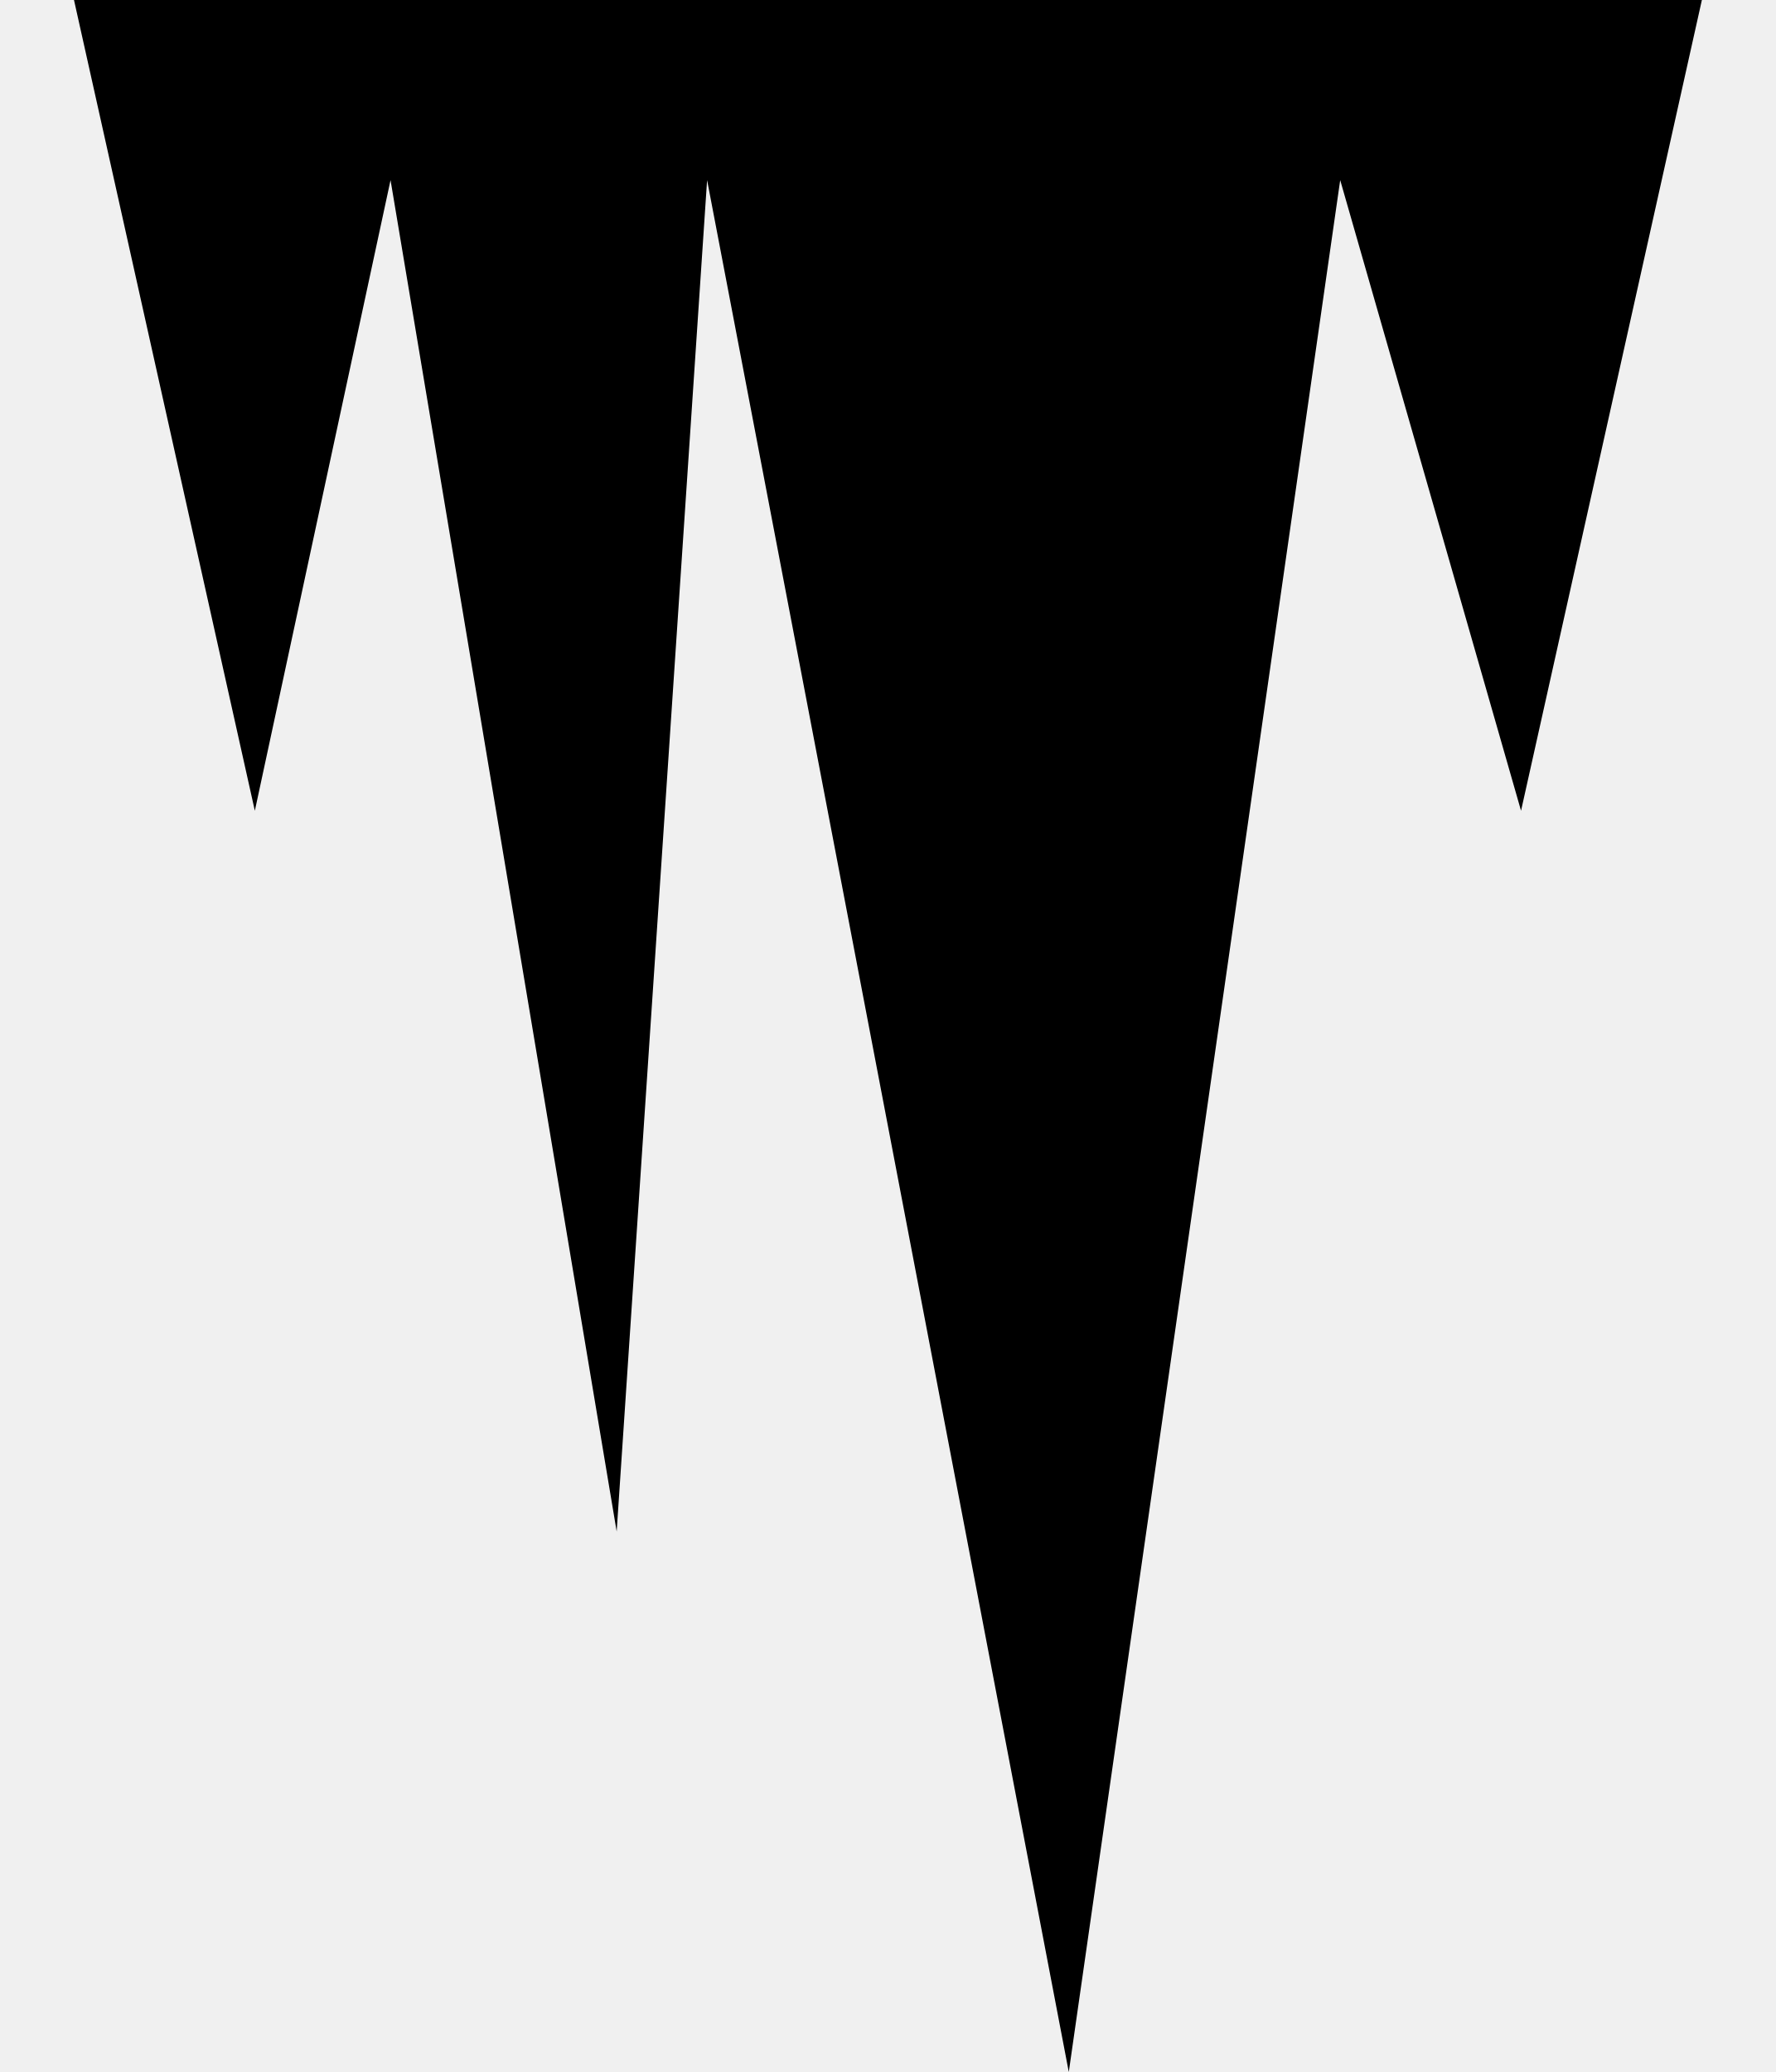
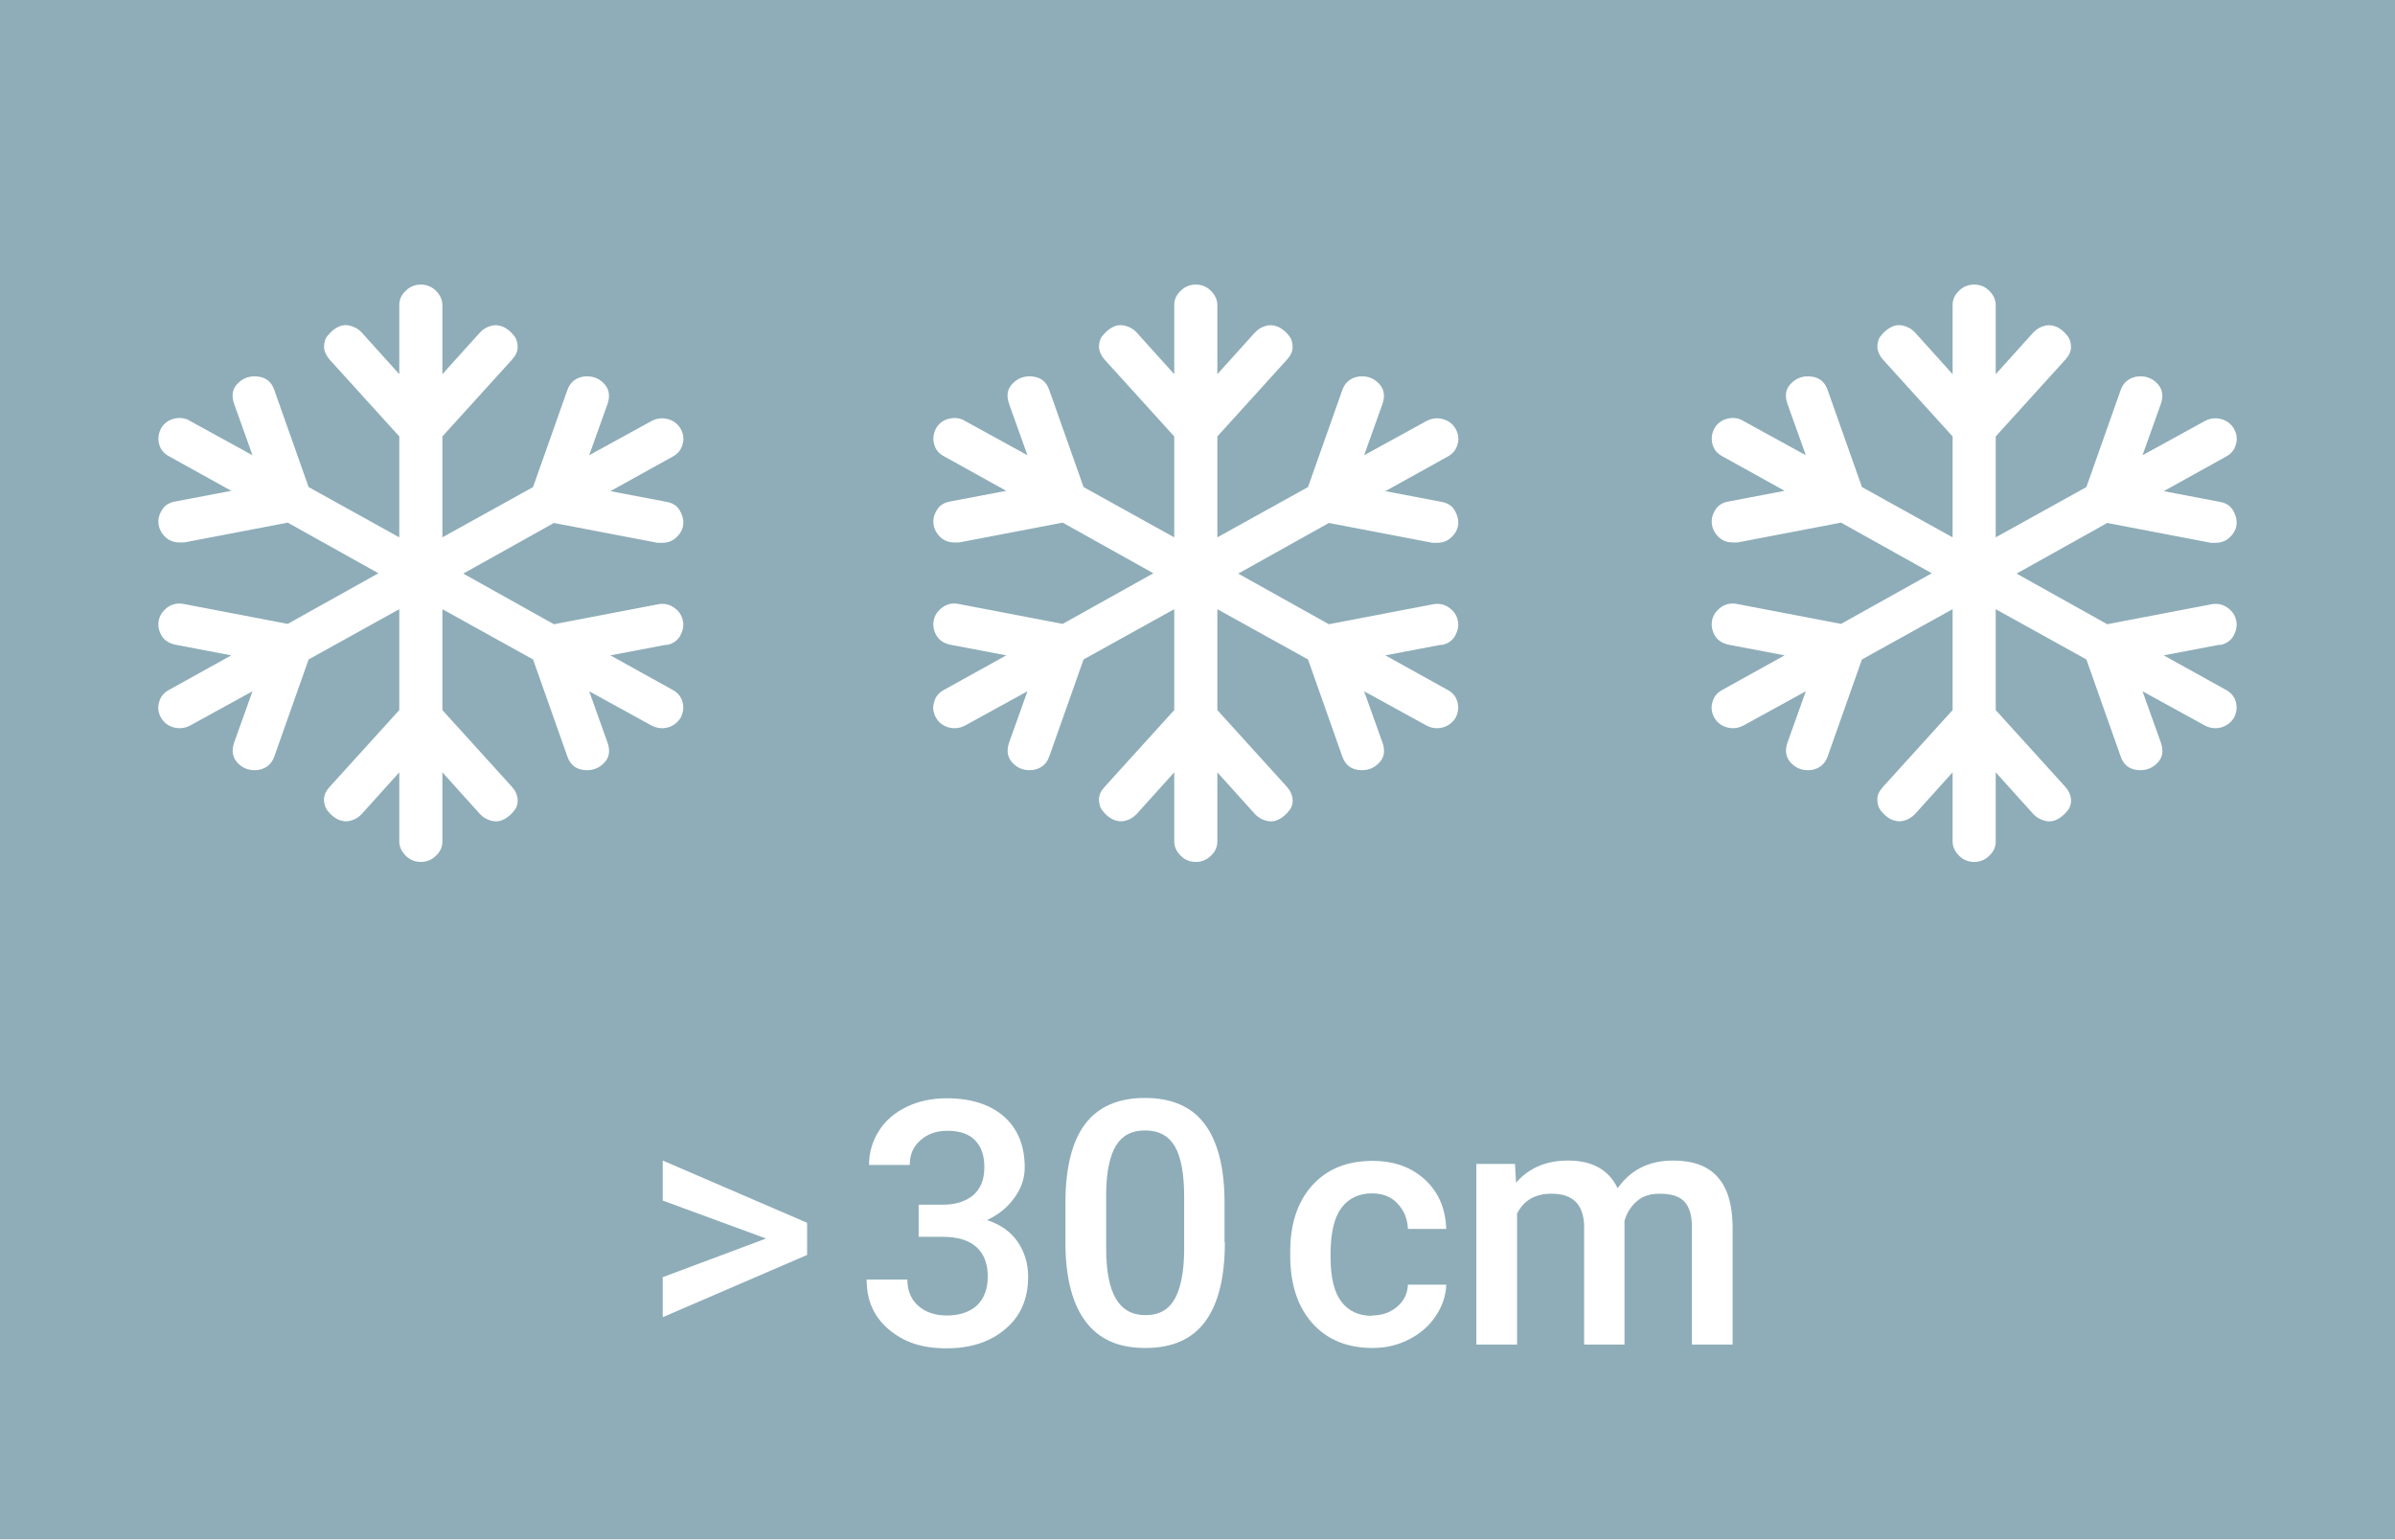
- <svg xmlns="http://www.w3.org/2000/svg" width="12px" height="14px" viewBox="0 0 12 14" version="1.1">
-   <defs />
-   <g id="Ikoner" stroke="none" stroke-width="1" fill="none" fill-rule="evenodd">
-     <g id="10.1.1-Ikoner-samleark" transform="translate(-64, -23)">
-       <polygon id="Is" fill="currentColor" points="65.722 28.478 66.639 24.217 68.167 33.348 68.778 24.217 71.222 37 73.056 24.217 74.278 28.478 75.5 23 64.5 23" />
+ <svg xmlns="http://www.w3.org/2000/svg" id="Layer_2" viewBox="0 0 70 45">
+   <defs>
+     <style>.cls-1,.cls-2{fill:#fff;}.cls-3{fill:#8eadb8;}.cls-2{fill-rule:evenodd;}</style>
+   </defs>
+   <g id="Layer_1-2">
+     <g>
+       <rect class="cls-3" width="70" height="45" />
+       <g>
+         <path class="cls-1" d="M22.39,36.21l-3.02-1.11v-1.17l4.22,1.82v.94l-4.22,1.82v-1.17l3.02-1.13Z" />
+         <path class="cls-1" d="M26.86,35.22h.72c.36,0,.65-.1,.87-.28,.21-.19,.32-.45,.32-.81s-.09-.6-.27-.79c-.18-.19-.45-.28-.81-.28-.32,0-.58,.09-.79,.28-.21,.18-.31,.42-.31,.72h-1.19c0-.37,.1-.7,.29-1,.19-.3,.46-.53,.81-.7,.35-.17,.74-.25,1.17-.25,.71,0,1.27,.18,1.67,.53s.61,.85,.61,1.49c0,.32-.1,.62-.31,.9-.2,.28-.47,.49-.79,.64,.39,.13,.69,.34,.89,.63,.2,.29,.31,.63,.31,1.03,0,.64-.22,1.15-.66,1.52-.44,.38-1.01,.57-1.73,.57s-1.24-.18-1.68-.55c-.44-.37-.65-.85-.65-1.46h1.19c0,.31,.1,.57,.31,.76s.49,.29,.85,.29,.66-.1,.87-.29c.21-.2,.32-.48,.32-.85s-.11-.66-.33-.86c-.22-.2-.55-.3-.99-.3h-.7v-.94Z" />
+         <path class="cls-1" d="M35.8,36.32c0,1.02-.19,1.79-.57,2.31-.38,.52-.96,.78-1.75,.78s-1.35-.25-1.74-.76c-.39-.51-.59-1.26-.6-2.25v-1.23c0-1.02,.19-1.79,.57-2.3,.38-.51,.97-.77,1.75-.77s1.36,.25,1.74,.75c.38,.5,.58,1.24,.59,2.24v1.23Zm-1.19-1.33c0-.67-.09-1.16-.27-1.47-.18-.31-.47-.47-.87-.47s-.67,.15-.85,.44c-.18,.29-.28,.75-.29,1.38v1.61c0,.66,.09,1.16,.28,1.48,.19,.33,.48,.49,.87,.49s.66-.15,.84-.45c.18-.3,.28-.77,.29-1.41v-1.61Z" />
+         <path class="cls-1" d="M40.1,38.46c.3,0,.54-.09,.74-.26,.2-.17,.3-.39,.31-.64h1.12c-.01,.33-.12,.64-.31,.92-.19,.29-.45,.51-.78,.68-.33,.17-.68,.25-1.06,.25-.74,0-1.33-.24-1.76-.72-.43-.48-.65-1.14-.65-1.98v-.12c0-.8,.21-1.45,.64-1.93s1.02-.72,1.76-.72c.63,0,1.14,.18,1.54,.55s.6,.85,.62,1.44h-1.12c-.01-.3-.12-.55-.31-.75-.19-.2-.44-.29-.74-.29-.38,0-.68,.14-.89,.42-.21,.28-.31,.7-.32,1.27v.19c0,.57,.1,1,.31,1.28,.21,.28,.51,.42,.9,.42Z" />
+         <path class="cls-1" d="M44.28,34.03l.03,.55c.37-.43,.88-.65,1.52-.65,.71,0,1.19,.27,1.45,.81,.38-.54,.92-.81,1.62-.81,.58,0,1.02,.16,1.3,.48,.29,.32,.43,.8,.44,1.43v3.47h-1.19v-3.44c0-.34-.07-.58-.22-.74s-.39-.23-.73-.23c-.27,0-.49,.07-.66,.22-.17,.15-.29,.33-.36,.57v3.62h-1.18v-3.48c-.02-.62-.33-.93-.95-.93-.48,0-.81,.19-1.01,.58v3.83h-1.19v-5.28h1.12Z" />
+       </g>
+       <g>
+         <path class="cls-2" d="M42.12,18.85l-1.63,.31,1.82,1.01c.15,.08,.25,.2,.29,.36,.04,.16,.02,.31-.06,.46-.09,.14-.22,.24-.38,.28-.16,.04-.32,.02-.47-.06l-1.82-1,.54,1.51c.08,.24,.05,.44-.12,.6-.16,.16-.36,.22-.59,.19-.23-.03-.39-.16-.47-.4l-1-2.83-2.65-1.47v2.95l2.03,2.24c.1,.11,.16,.24,.17,.37s-.03,.25-.11,.34c-.08,.1-.17,.18-.28,.24-.11,.06-.23,.08-.36,.05-.13-.03-.25-.09-.36-.21l-1.09-1.21v2.02c0,.16-.06,.3-.19,.42-.12,.12-.27,.18-.44,.18s-.32-.06-.44-.18c-.12-.12-.19-.26-.19-.42v-2.02l-1.09,1.21c-.1,.11-.22,.18-.36,.21-.13,.03-.25,0-.36-.05-.11-.06-.2-.14-.28-.24-.08-.1-.11-.21-.11-.34,0-.13,.06-.25,.17-.37l2.03-2.24v-2.95l-2.65,1.47-1,2.83c-.08,.23-.24,.36-.47,.4-.23,.03-.43-.03-.59-.19-.16-.16-.2-.36-.12-.6l.54-1.51-1.82,1c-.15,.08-.31,.1-.47,.06-.16-.04-.29-.13-.38-.28-.08-.14-.11-.3-.06-.46,.04-.16,.14-.28,.29-.36l1.82-1.01-1.63-.31c-.19-.04-.33-.13-.41-.27-.08-.14-.11-.29-.08-.44,.03-.15,.11-.27,.25-.38,.14-.1,.3-.14,.49-.1l3.03,.58,2.65-1.48-2.65-1.48-3.03,.58s-.07,0-.13,0c-.18,0-.32-.06-.43-.17-.11-.11-.17-.24-.19-.38-.01-.14,.02-.27,.11-.41,.08-.13,.21-.21,.39-.24l1.63-.31-1.82-1.01c-.15-.08-.25-.2-.29-.36-.04-.16-.02-.31,.06-.46,.08-.14,.21-.24,.38-.28,.17-.04,.33-.02,.47,.07l1.82,1-.54-1.51c-.08-.24-.05-.44,.12-.6,.16-.16,.36-.22,.59-.19,.23,.03,.39,.16,.47,.4l1,2.83,2.65,1.47v-2.95l-2.03-2.24c-.1-.11-.16-.24-.17-.37,0-.13,.03-.25,.11-.34,.08-.1,.17-.18,.28-.24,.11-.06,.23-.08,.36-.05,.13,.03,.25,.09,.36,.21l1.09,1.21v-2.02c0-.16,.06-.3,.19-.42,.12-.12,.27-.18,.44-.18s.32,.06,.44,.18c.12,.12,.19,.26,.19,.42v2.02l1.09-1.21c.1-.11,.22-.18,.36-.21,.13-.03,.25,0,.36,.05,.11,.06,.2,.14,.28,.24,.08,.1,.11,.21,.11,.34s-.06,.25-.17,.37l-2.03,2.24v2.95l2.65-1.47,1-2.83c.08-.23,.24-.36,.47-.4,.23-.03,.43,.03,.59,.19,.16,.16,.2,.36,.12,.6l-.54,1.51,1.82-1c.15-.08,.31-.1,.47-.06,.16,.04,.29,.13,.38,.28,.08,.14,.11,.3,.06,.46-.04,.16-.14,.28-.29,.36l-1.82,1.01,1.63,.31c.18,.03,.31,.11,.39,.24,.08,.13,.12,.27,.11,.41-.01,.14-.07,.26-.19,.38-.11,.11-.25,.17-.43,.17-.06,0-.1,0-.13,0l-3.03-.58-2.65,1.48,2.65,1.48,3.03-.58c.19-.04,.35,0,.49,.1,.14,.1,.22,.23,.25,.38,.03,.15,0,.29-.08,.44-.08,.14-.22,.24-.41,.27Z" />
+         <path class="cls-2" d="M64.87,18.85l-1.63,.31,1.82,1.01c.15,.08,.25,.2,.29,.36,.04,.16,.02,.31-.06,.46-.09,.14-.22,.24-.38,.28-.16,.04-.32,.02-.47-.06l-1.82-1,.54,1.51c.08,.24,.05,.44-.12,.6-.16,.16-.36,.22-.59,.19-.23-.03-.39-.16-.47-.4l-1-2.83-2.65-1.47v2.95l2.03,2.24c.1,.11,.16,.24,.17,.37s-.03,.25-.11,.34c-.08,.1-.17,.18-.28,.24-.11,.06-.23,.08-.36,.05-.13-.03-.25-.09-.36-.21l-1.09-1.21v2.02c0,.16-.06,.3-.19,.42-.12,.12-.27,.18-.44,.18s-.32-.06-.44-.18c-.12-.12-.19-.26-.19-.42v-2.02l-1.09,1.21c-.1,.11-.22,.18-.36,.21-.13,.03-.25,0-.36-.05-.11-.06-.2-.14-.28-.24-.08-.1-.11-.21-.11-.34,0-.13,.06-.25,.17-.37l2.03-2.24v-2.95l-2.65,1.47-1,2.83c-.08,.23-.24,.36-.47,.4-.23,.03-.43-.03-.59-.19-.16-.16-.2-.36-.12-.6l.54-1.51-1.82,1c-.15,.08-.31,.1-.47,.06-.16-.04-.29-.13-.38-.28-.08-.14-.11-.3-.06-.46,.04-.16,.14-.28,.29-.36l1.82-1.01-1.63-.31c-.19-.04-.33-.13-.41-.27-.08-.14-.11-.29-.08-.44,.03-.15,.11-.27,.25-.38,.14-.1,.3-.14,.49-.1l3.03,.58,2.65-1.48-2.65-1.48-3.03,.58s-.07,0-.13,0c-.18,0-.32-.06-.43-.17-.11-.11-.17-.24-.19-.38-.01-.14,.02-.27,.11-.41,.08-.13,.21-.21,.39-.24l1.63-.31-1.82-1.01c-.15-.08-.25-.2-.29-.36-.04-.16-.02-.31,.06-.46,.08-.14,.21-.24,.38-.28,.17-.04,.33-.02,.47,.07l1.82,1-.54-1.51c-.08-.24-.05-.44,.12-.6,.16-.16,.36-.22,.59-.19,.23,.03,.39,.16,.47,.4l1,2.83,2.65,1.47v-2.95l-2.03-2.24c-.1-.11-.16-.24-.17-.37,0-.13,.03-.25,.11-.34,.08-.1,.17-.18,.28-.24,.11-.06,.23-.08,.36-.05,.13,.03,.25,.09,.36,.21l1.09,1.21v-2.02c0-.16,.06-.3,.19-.42,.12-.12,.27-.18,.44-.18s.32,.06,.44,.18c.12,.12,.19,.26,.19,.42v2.02l1.09-1.21c.1-.11,.22-.18,.36-.21,.13-.03,.25,0,.36,.05,.11,.06,.2,.14,.28,.24,.08,.1,.11,.21,.11,.34s-.06,.25-.17,.37l-2.03,2.24v2.95l2.65-1.47,1-2.83c.08-.23,.24-.36,.47-.4,.23-.03,.43,.03,.59,.19,.16,.16,.2,.36,.12,.6l-.54,1.51,1.82-1c.15-.08,.31-.1,.47-.06,.16,.04,.29,.13,.38,.28,.08,.14,.11,.3,.06,.46-.04,.16-.14,.28-.29,.36l-1.82,1.01,1.63,.31c.18,.03,.31,.11,.39,.24,.08,.13,.12,.27,.11,.41-.01,.14-.07,.26-.19,.38-.11,.11-.25,.17-.43,.17-.06,0-.1,0-.13,0l-3.03-.58-2.65,1.48,2.65,1.48,3.03-.58c.19-.04,.35,0,.49,.1,.14,.1,.22,.23,.25,.38,.03,.15,0,.29-.08,.44-.08,.14-.22,.24-.41,.27Z" />
+         <path class="cls-2" d="M19.47,18.85l-1.63,.31,1.82,1.01c.15,.08,.25,.2,.29,.36,.04,.16,.02,.31-.06,.46-.09,.14-.22,.24-.38,.28-.16,.04-.32,.02-.47-.06l-1.82-1,.54,1.51c.08,.24,.05,.44-.12,.6-.16,.16-.36,.22-.59,.19-.23-.03-.39-.16-.47-.4l-1-2.83-2.65-1.47v2.95l2.03,2.24c.1,.11,.16,.24,.17,.37s-.03,.25-.11,.34c-.08,.1-.17,.18-.28,.24-.11,.06-.23,.08-.36,.05-.13-.03-.25-.09-.36-.21l-1.09-1.21v2.02c0,.16-.06,.3-.19,.42-.12,.12-.27,.18-.44,.18s-.32-.06-.44-.18c-.12-.12-.19-.26-.19-.42v-2.02l-1.09,1.21c-.1,.11-.22,.18-.36,.21-.13,.03-.25,0-.36-.05-.11-.06-.2-.14-.28-.24-.08-.1-.11-.21-.11-.34,0-.13,.06-.25,.17-.37l2.03-2.24v-2.95l-2.65,1.47-1,2.83c-.08,.23-.24,.36-.47,.4-.23,.03-.43-.03-.59-.19-.16-.16-.2-.36-.12-.6l.54-1.51-1.82,1c-.15,.08-.31,.1-.47,.06-.16-.04-.29-.13-.38-.28-.08-.14-.11-.3-.06-.46,.04-.16,.14-.28,.29-.36l1.82-1.01-1.63-.31c-.19-.04-.33-.13-.41-.27-.08-.14-.11-.29-.08-.44,.03-.15,.11-.27,.25-.38,.14-.1,.3-.14,.49-.1l3.03,.58,2.65-1.48-2.65-1.48-3.03,.58s-.07,0-.13,0c-.18,0-.32-.06-.43-.17-.11-.11-.17-.24-.19-.38-.01-.14,.02-.27,.11-.41,.08-.13,.21-.21,.39-.24l1.63-.31-1.82-1.01c-.15-.08-.25-.2-.29-.36-.04-.16-.02-.31,.06-.46,.08-.14,.21-.24,.38-.28,.17-.04,.33-.02,.47,.07l1.82,1-.54-1.51c-.08-.24-.05-.44,.12-.6,.16-.16,.36-.22,.59-.19,.23,.03,.39,.16,.47,.4l1,2.83,2.65,1.47v-2.95l-2.03-2.24c-.1-.11-.16-.24-.17-.37,0-.13,.03-.25,.11-.34,.08-.1,.17-.18,.28-.24,.11-.06,.23-.08,.36-.05,.13,.03,.25,.09,.36,.21l1.09,1.21v-2.02c0-.16,.06-.3,.19-.42,.12-.12,.27-.18,.44-.18s.32,.06,.44,.18c.12,.12,.19,.26,.19,.42v2.02l1.09-1.21c.1-.11,.22-.18,.36-.21,.13-.03,.25,0,.36,.05,.11,.06,.2,.14,.28,.24,.08,.1,.11,.21,.11,.34s-.06,.25-.17,.37l-2.03,2.24v2.95l2.65-1.47,1-2.83c.08-.23,.24-.36,.47-.4,.23-.03,.43,.03,.59,.19,.16,.16,.2,.36,.12,.6l-.54,1.51,1.82-1c.15-.08,.31-.1,.47-.06,.16,.04,.29,.13,.38,.28,.08,.14,.11,.3,.06,.46-.04,.16-.14,.28-.29,.36l-1.82,1.01,1.63,.31c.18,.03,.31,.11,.39,.24,.08,.13,.12,.27,.11,.41-.01,.14-.07,.26-.19,.38-.11,.11-.25,.17-.43,.17-.06,0-.1,0-.13,0l-3.03-.58-2.65,1.48,2.65,1.48,3.03-.58c.19-.04,.35,0,.49,.1,.14,.1,.22,.23,.25,.38,.03,.15,0,.29-.08,.44-.08,.14-.22,.24-.41,.27Z" />
+       </g>
    </g>
  </g>
</svg>
